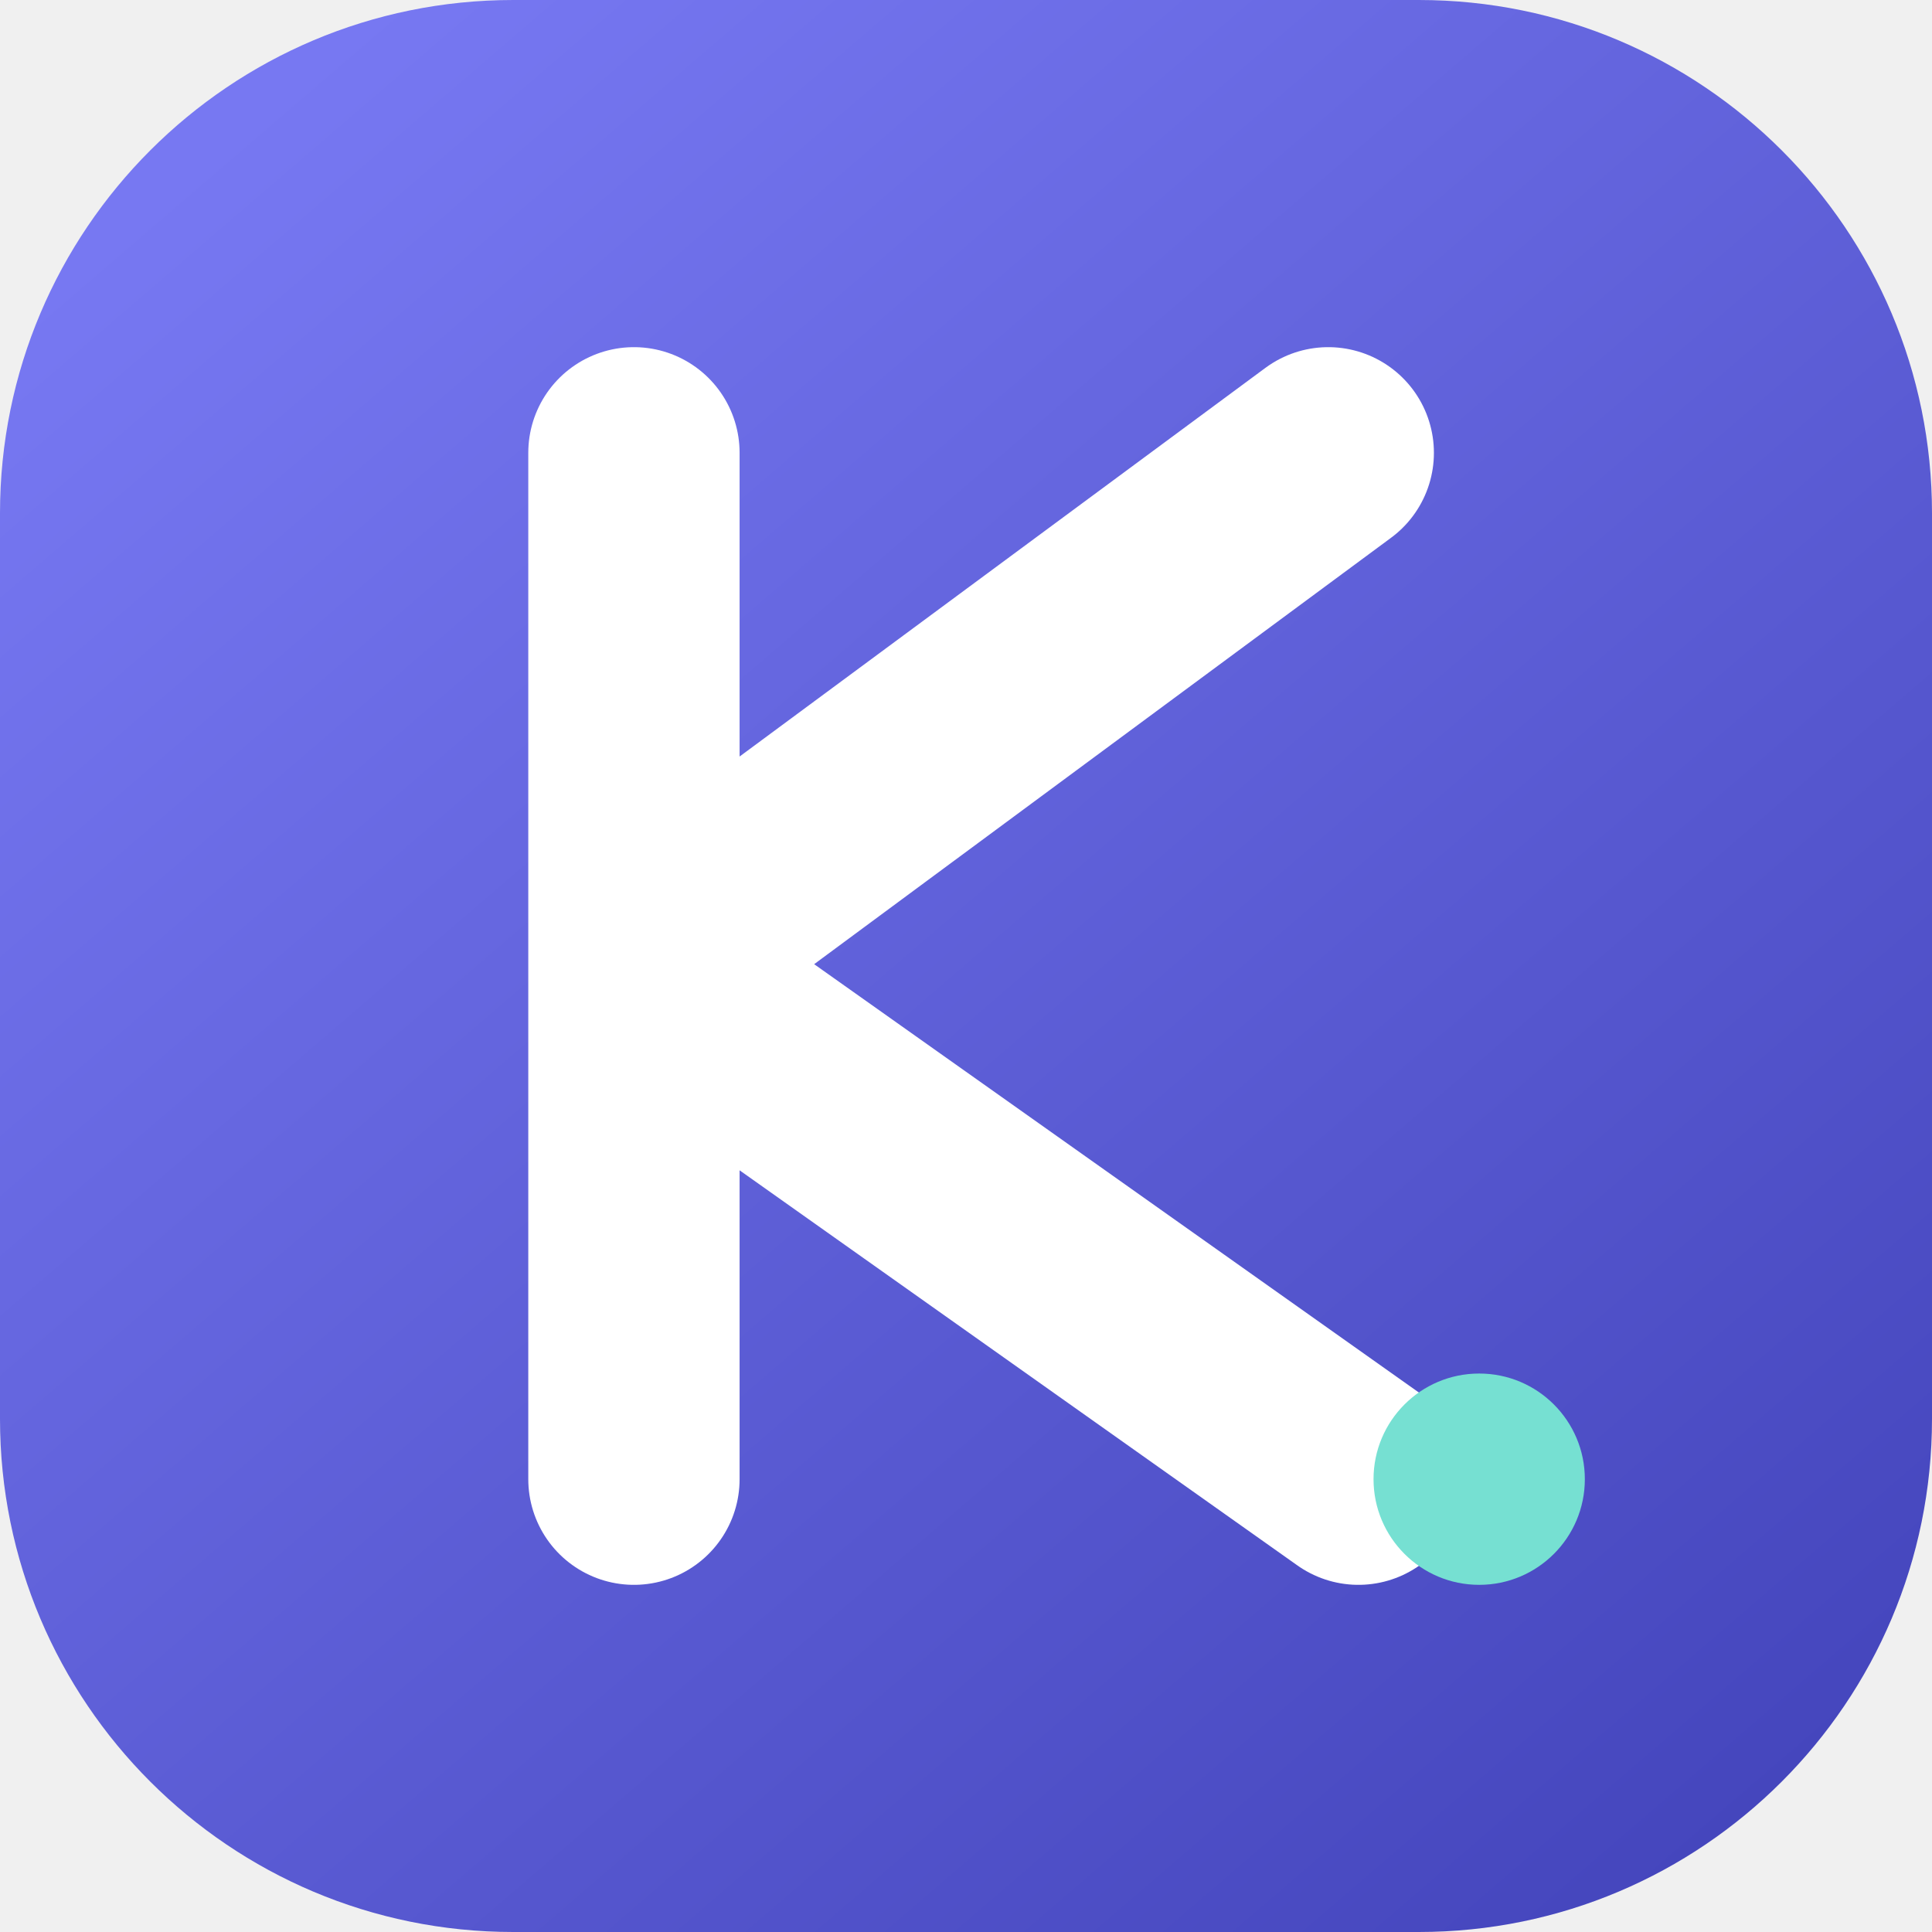
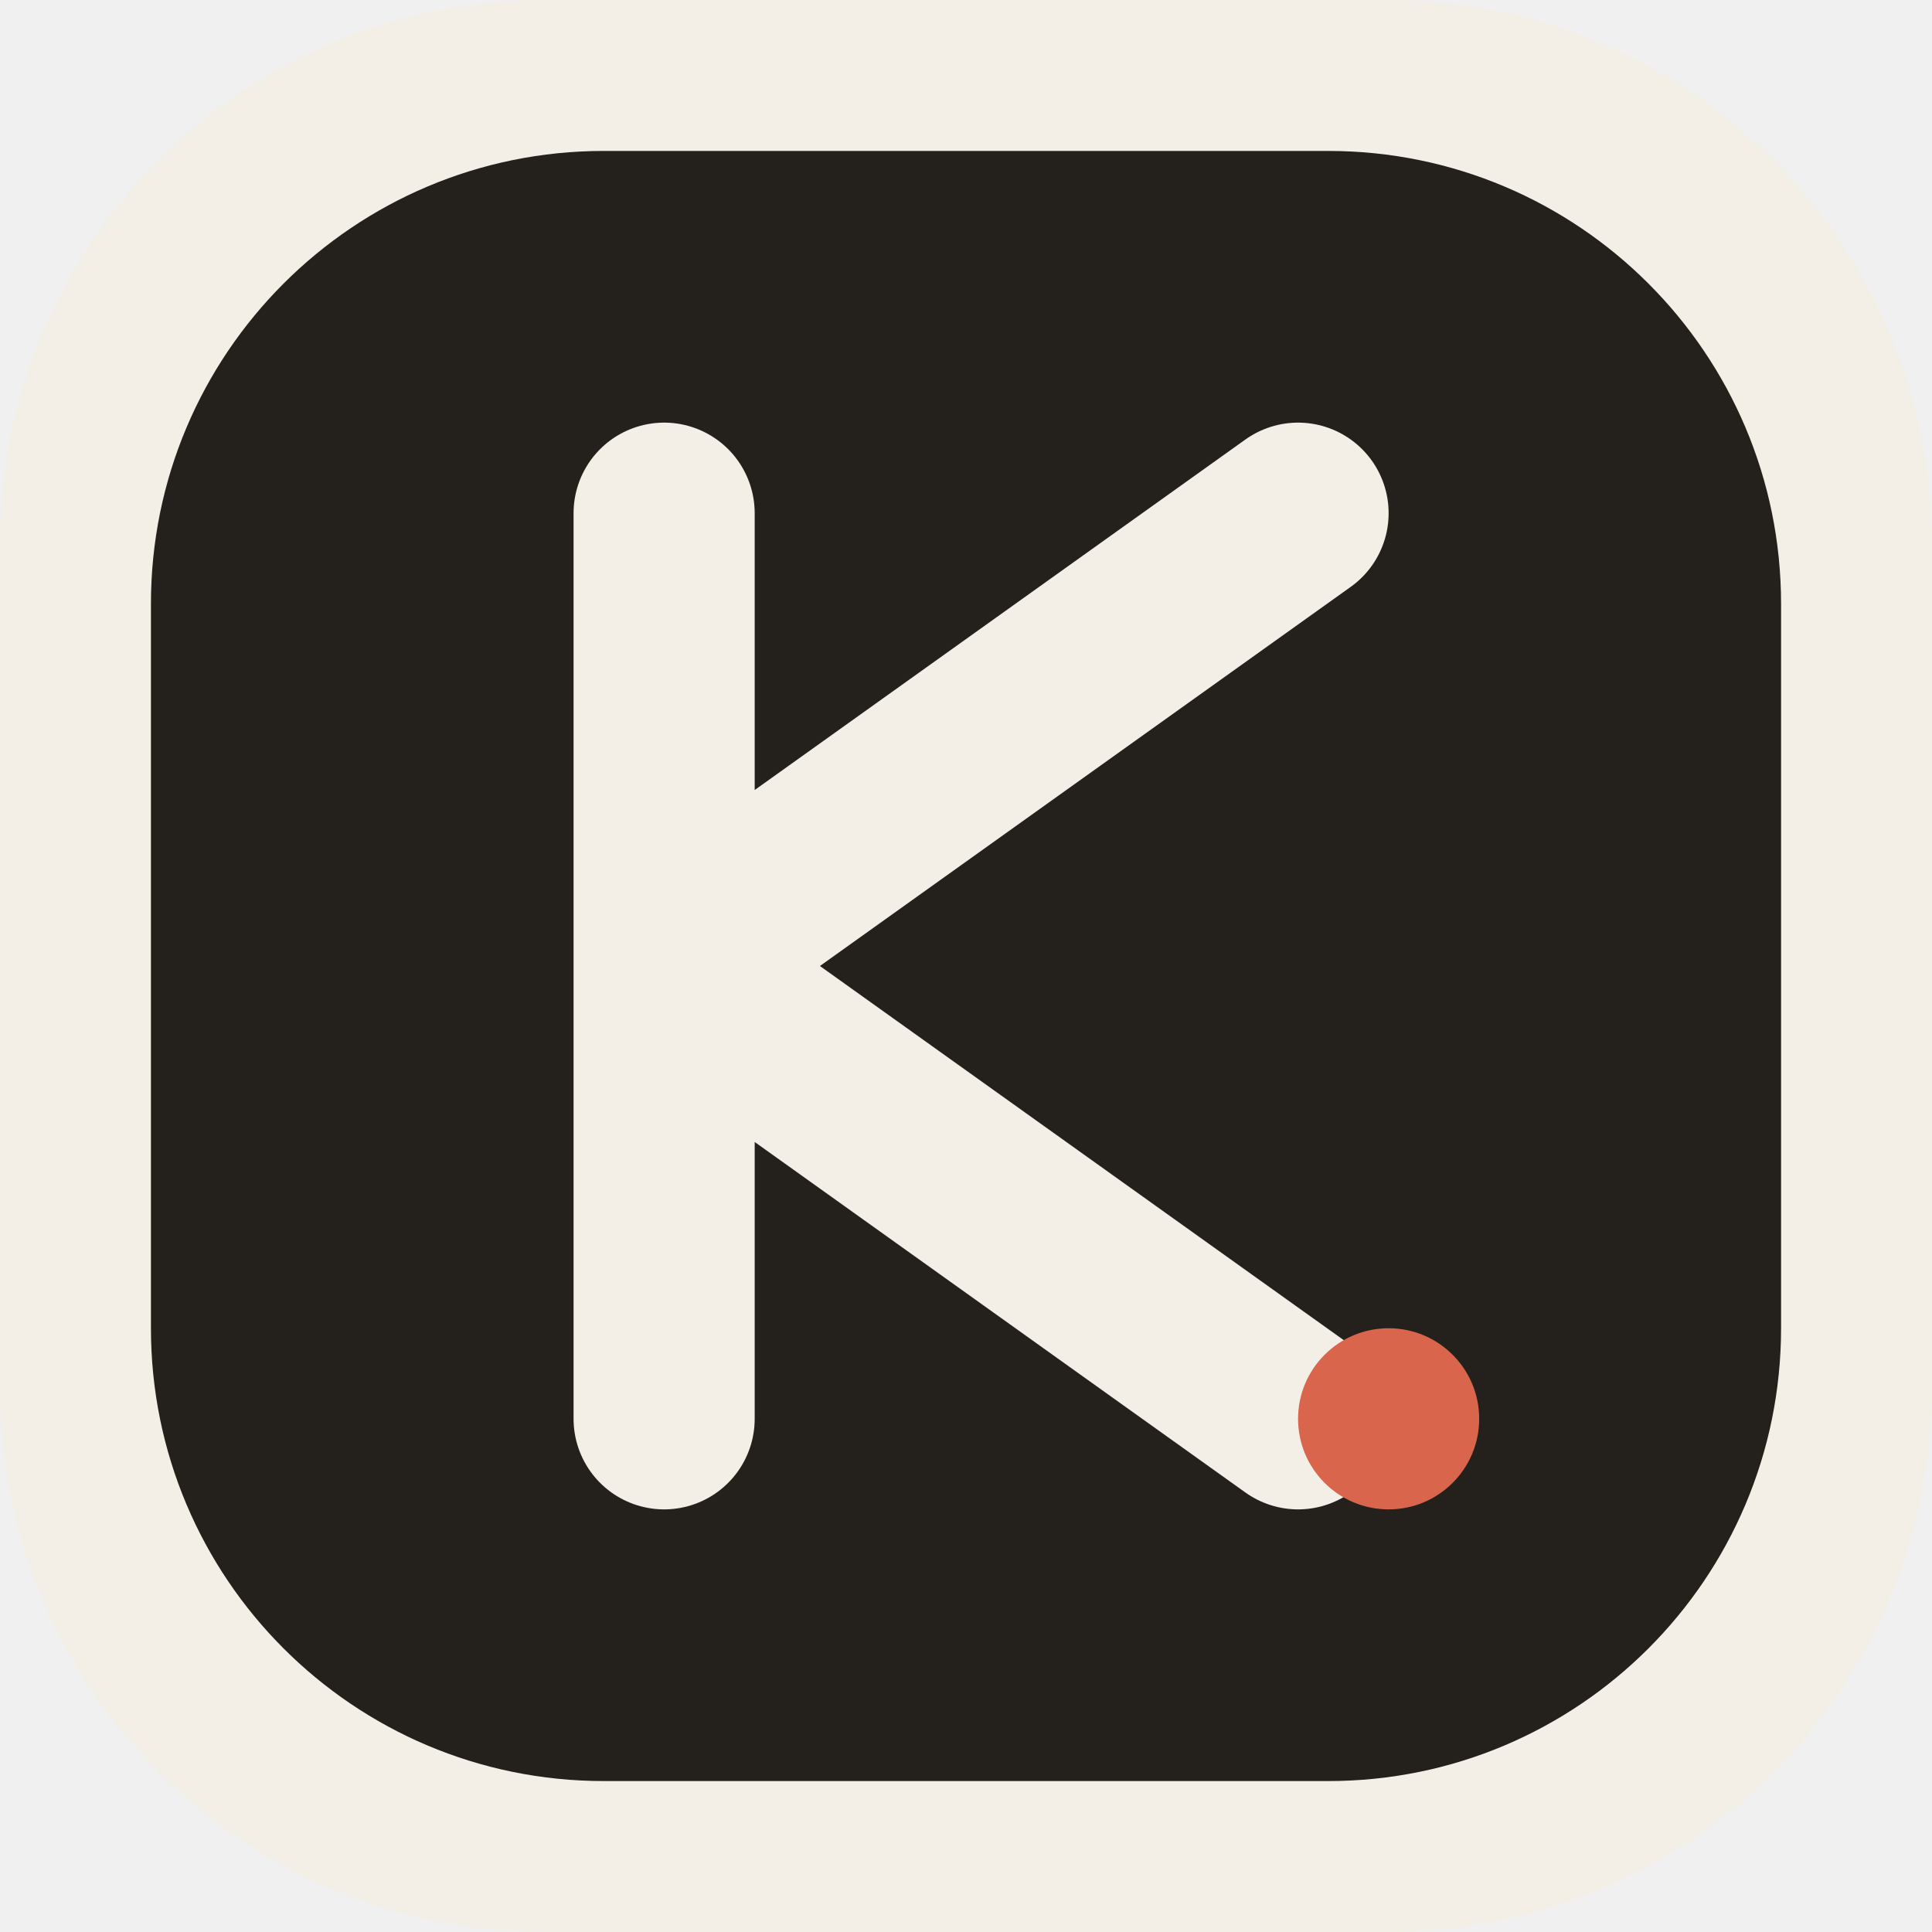
<svg xmlns="http://www.w3.org/2000/svg" viewBox="0 0 64 64" role="img" aria-labelledby="title">
-   <defs>
-     <linearGradient id="kobi-bg" x1="8" y1="4" x2="57" y2="61" gradientUnits="userSpaceOnUse">
-       <stop stop-color="#7778f2" />
-       <stop offset="1" stop-color="#4546bd" />
-     </linearGradient>
-   </defs>
-   <rect width="64" height="64" rx="17" fill="url(#kobi-bg)" />
-   <path d="M21 15v34M21 32l23-17M21 32l24 17" fill="none" stroke="#fff" stroke-linecap="round" stroke-linejoin="round" stroke-width="7" />
-   <circle cx="49" cy="49" r="3.5" fill="#76e0d2" />
+   <rect width="64" height="64" rx="18" fill="#f3efe7" />
+   <rect x="5" y="5" width="54" height="54" rx="15" fill="#24211d" />
+   <path d="M22 17v30M22 32l21-15M22 32l21 15" fill="none" stroke="#f3efe7" stroke-linecap="round" stroke-linejoin="round" stroke-width="6" />
+   <circle cx="46" cy="47" r="3" fill="#d9654c" />
</svg>
